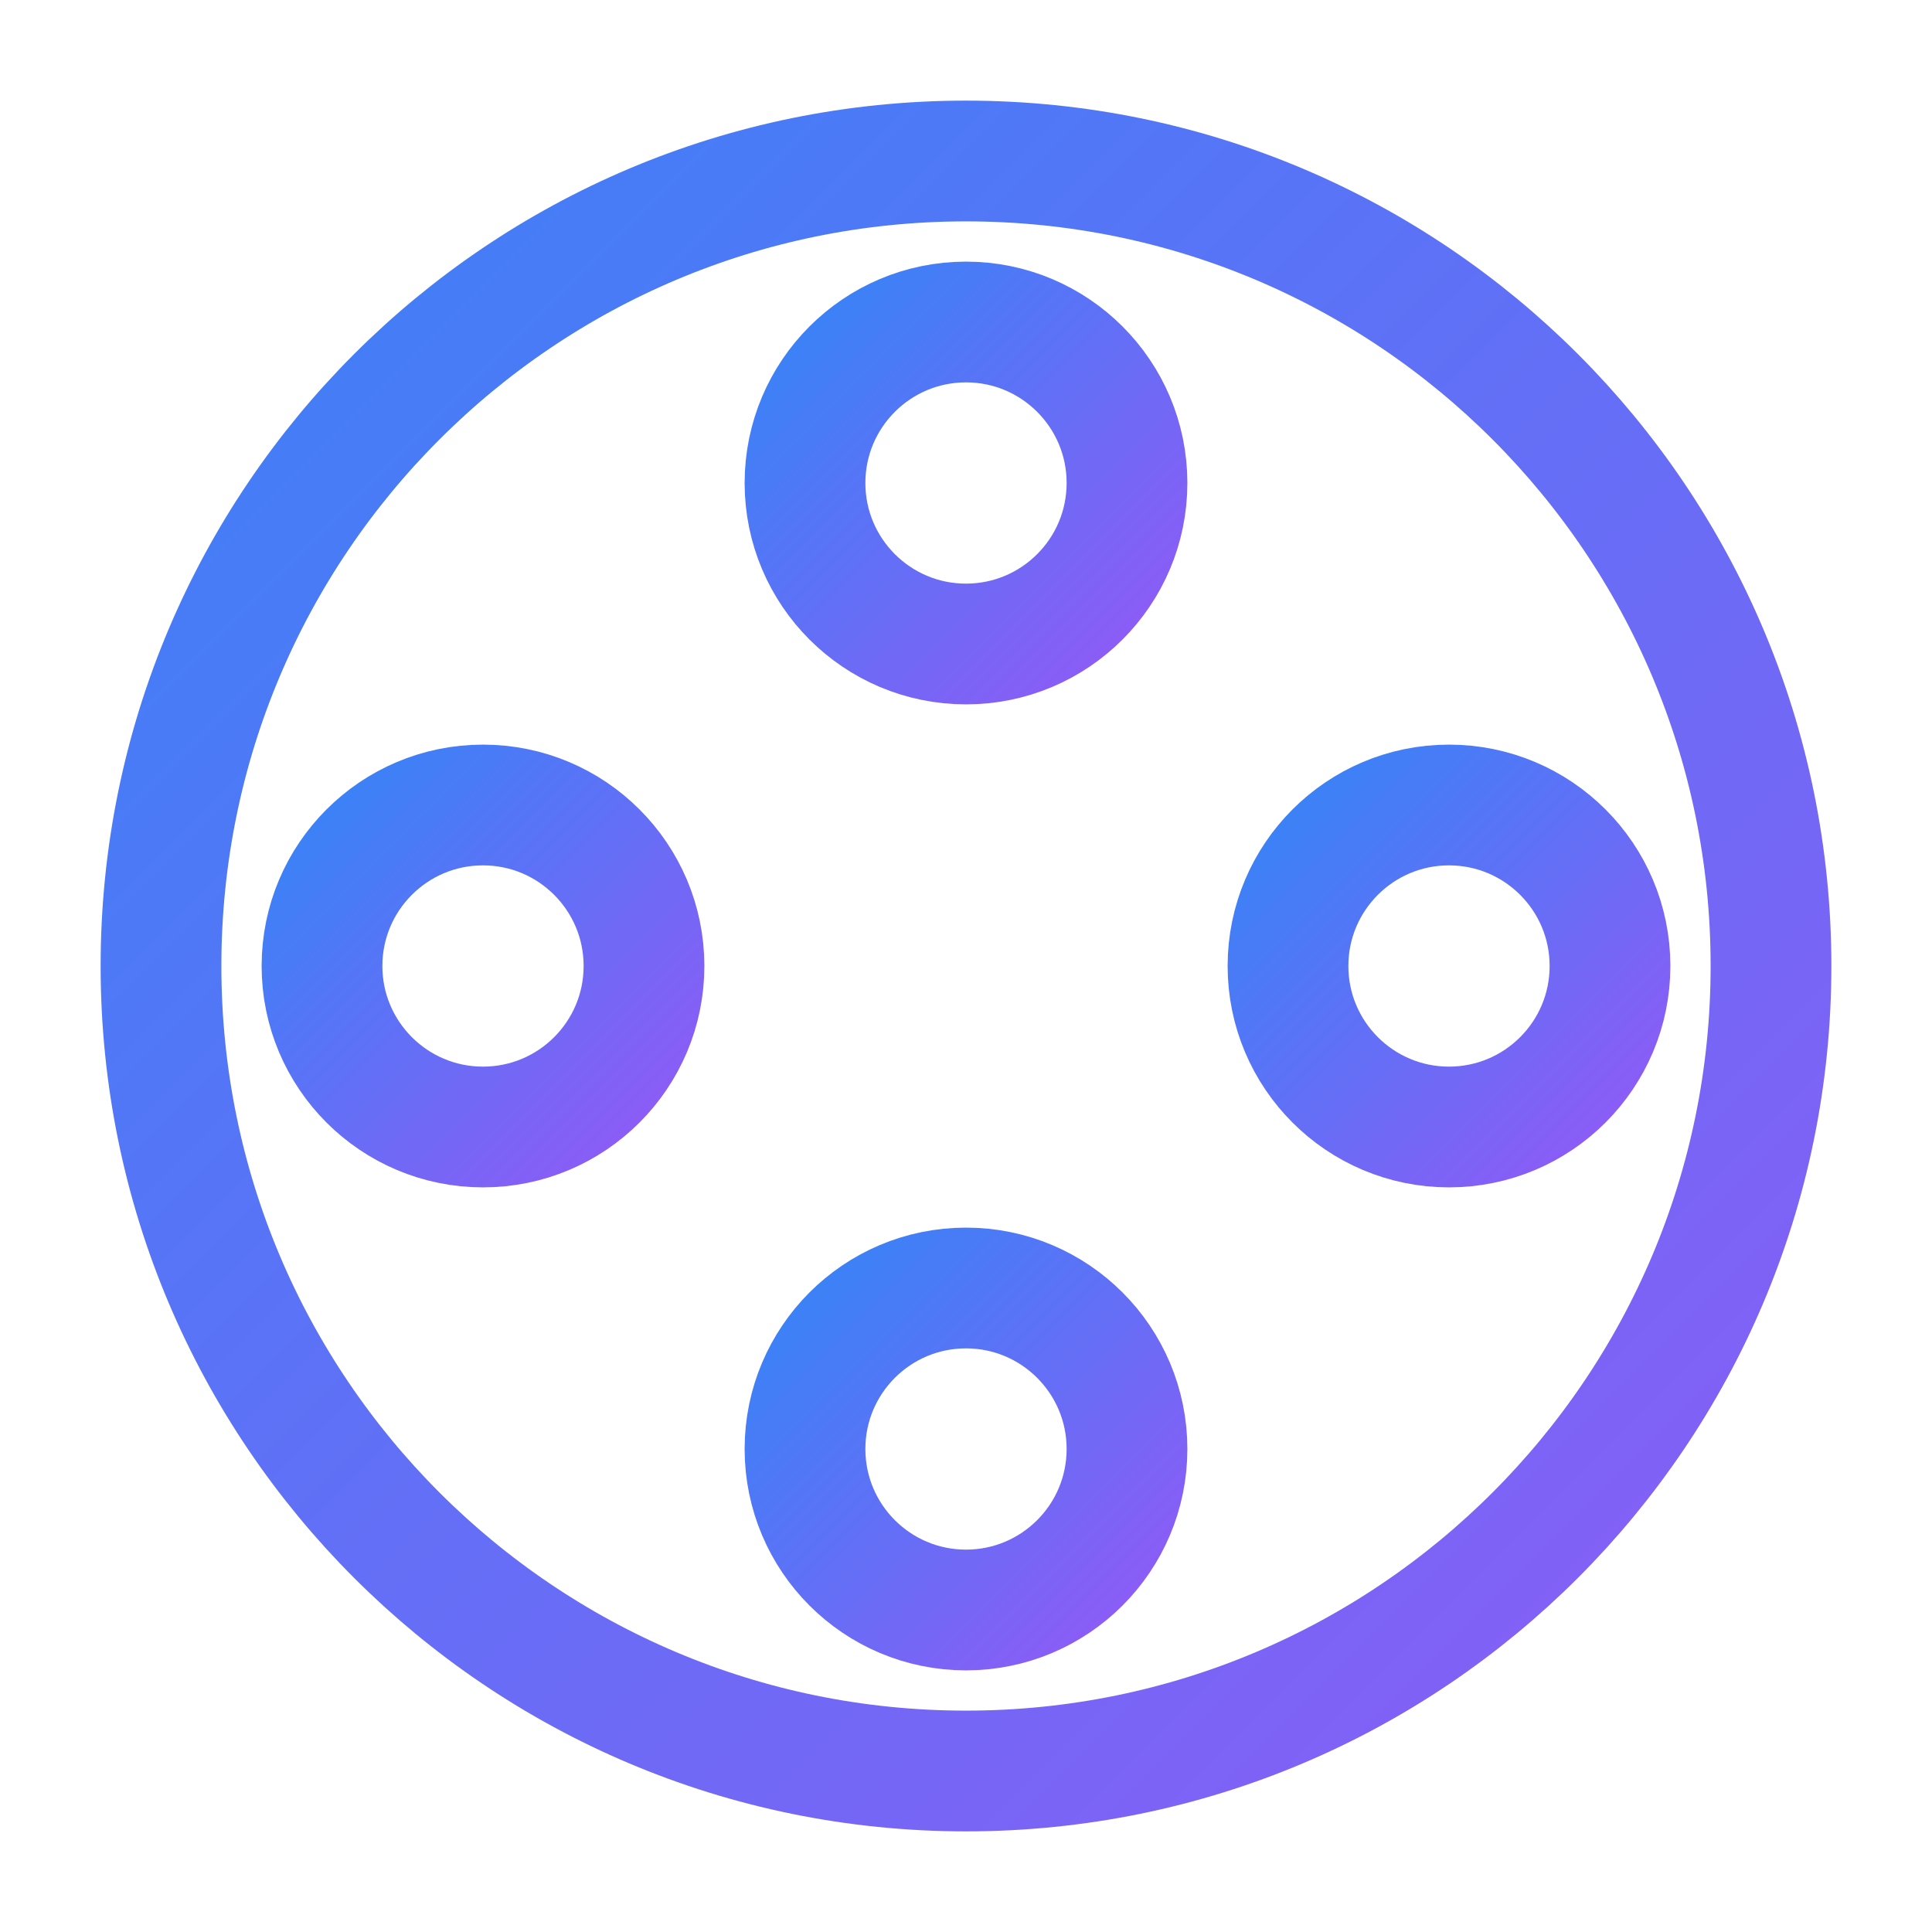
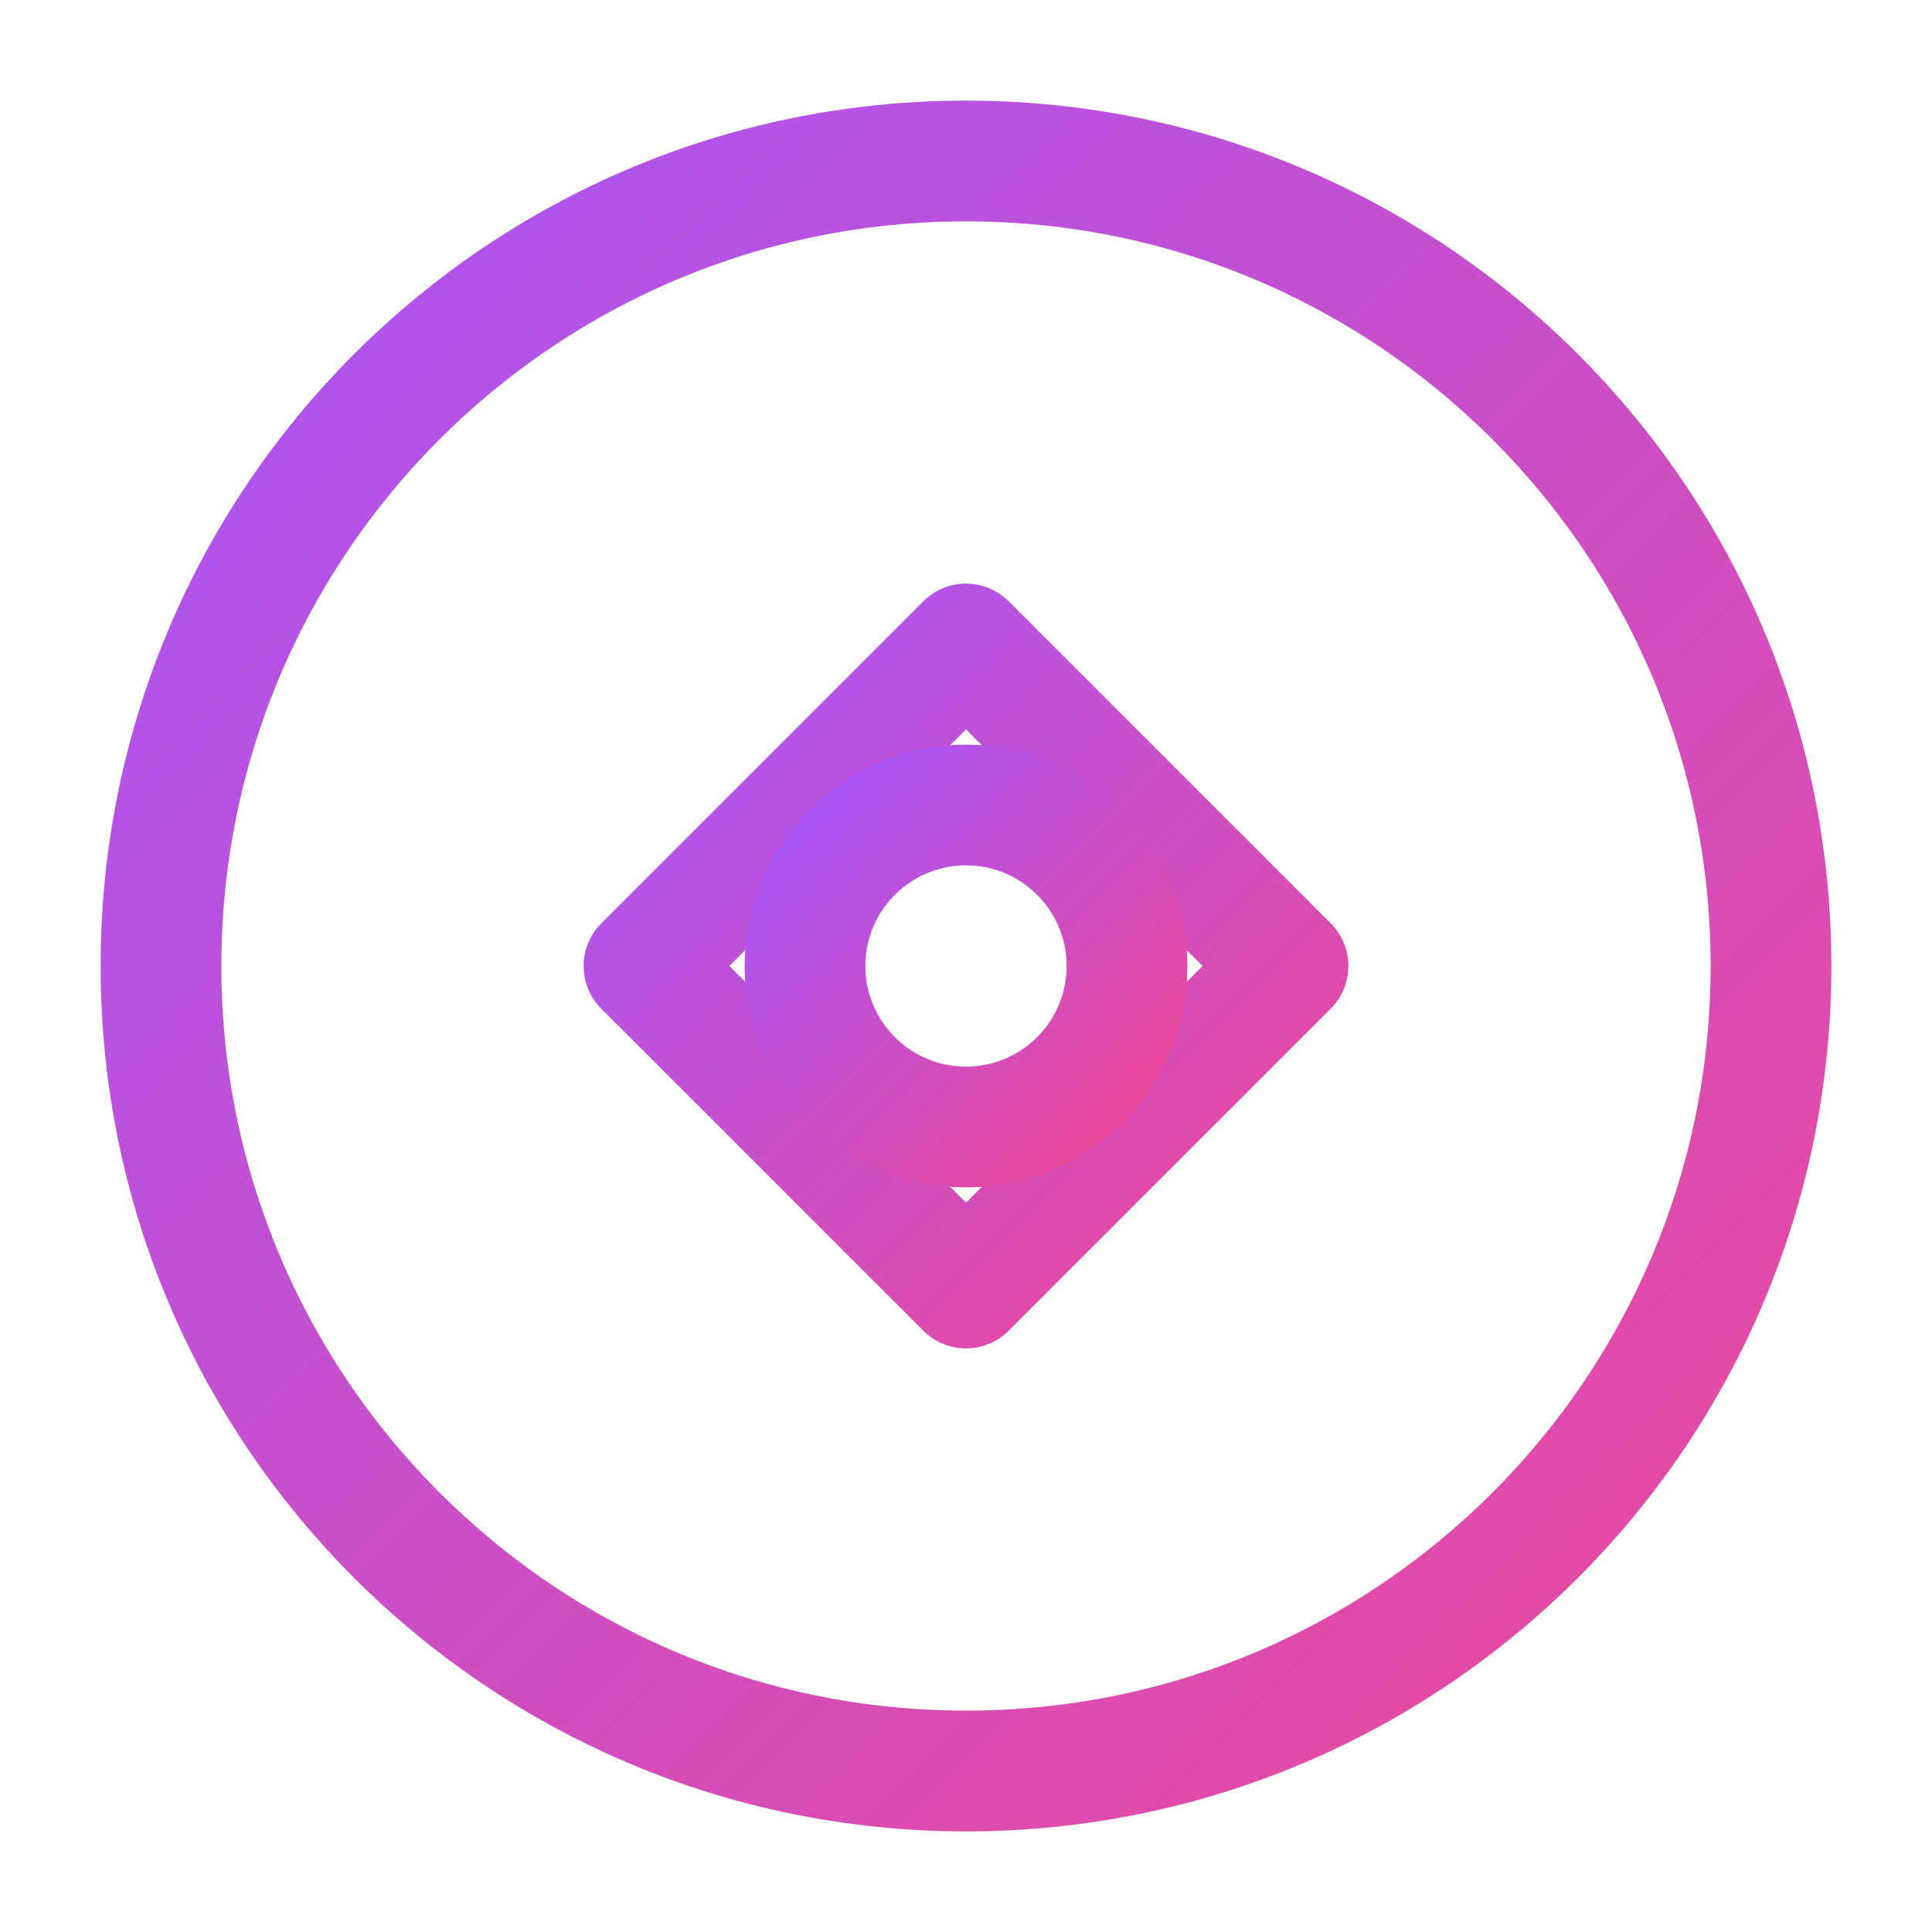
- <svg xmlns="http://www.w3.org/2000/svg" viewBox="0 0 24 24" width="24" height="24" fill="none" stroke="url(#grad-openrouter)" stroke-width="1.5" stroke-linecap="round" stroke-linejoin="round">
+ <svg xmlns="http://www.w3.org/2000/svg" viewBox="0 0 24 24" width="24" height="24" fill="none">
  <defs>
    <linearGradient id="grad-openrouter" x1="0%" y1="0%" x2="100%" y2="100%">
-       <stop offset="0%" style="stop-color:#3b82f6;stop-opacity:1" />
-       <stop offset="100%" style="stop-color:#8b5cf6;stop-opacity:1" />
+       <stop offset="0%" style="stop-color:#a855f7;stop-opacity:1" />
+       <stop offset="100%" style="stop-color:#ec4899;stop-opacity:1" />
    </linearGradient>
  </defs>
-   <circle cx="12" cy="12" r="10" />
-   <path d="M8 12h8" />
-   <path d="M12 8v8" />
-   <circle cx="6" cy="12" r="2" />
-   <circle cx="18" cy="12" r="2" />
-   <circle cx="12" cy="6" r="2" />
-   <circle cx="12" cy="18" r="2" />
+   <g stroke="url(#grad-openrouter)" stroke-width="1.5" stroke-linecap="round" stroke-linejoin="round" fill="none">
+     <circle cx="12" cy="12" r="10" />
+     <path d="M8 12l4-4 4 4M8 12l4 4 4-4" />
+     <circle cx="12" cy="12" r="2" />
+   </g>
</svg>
